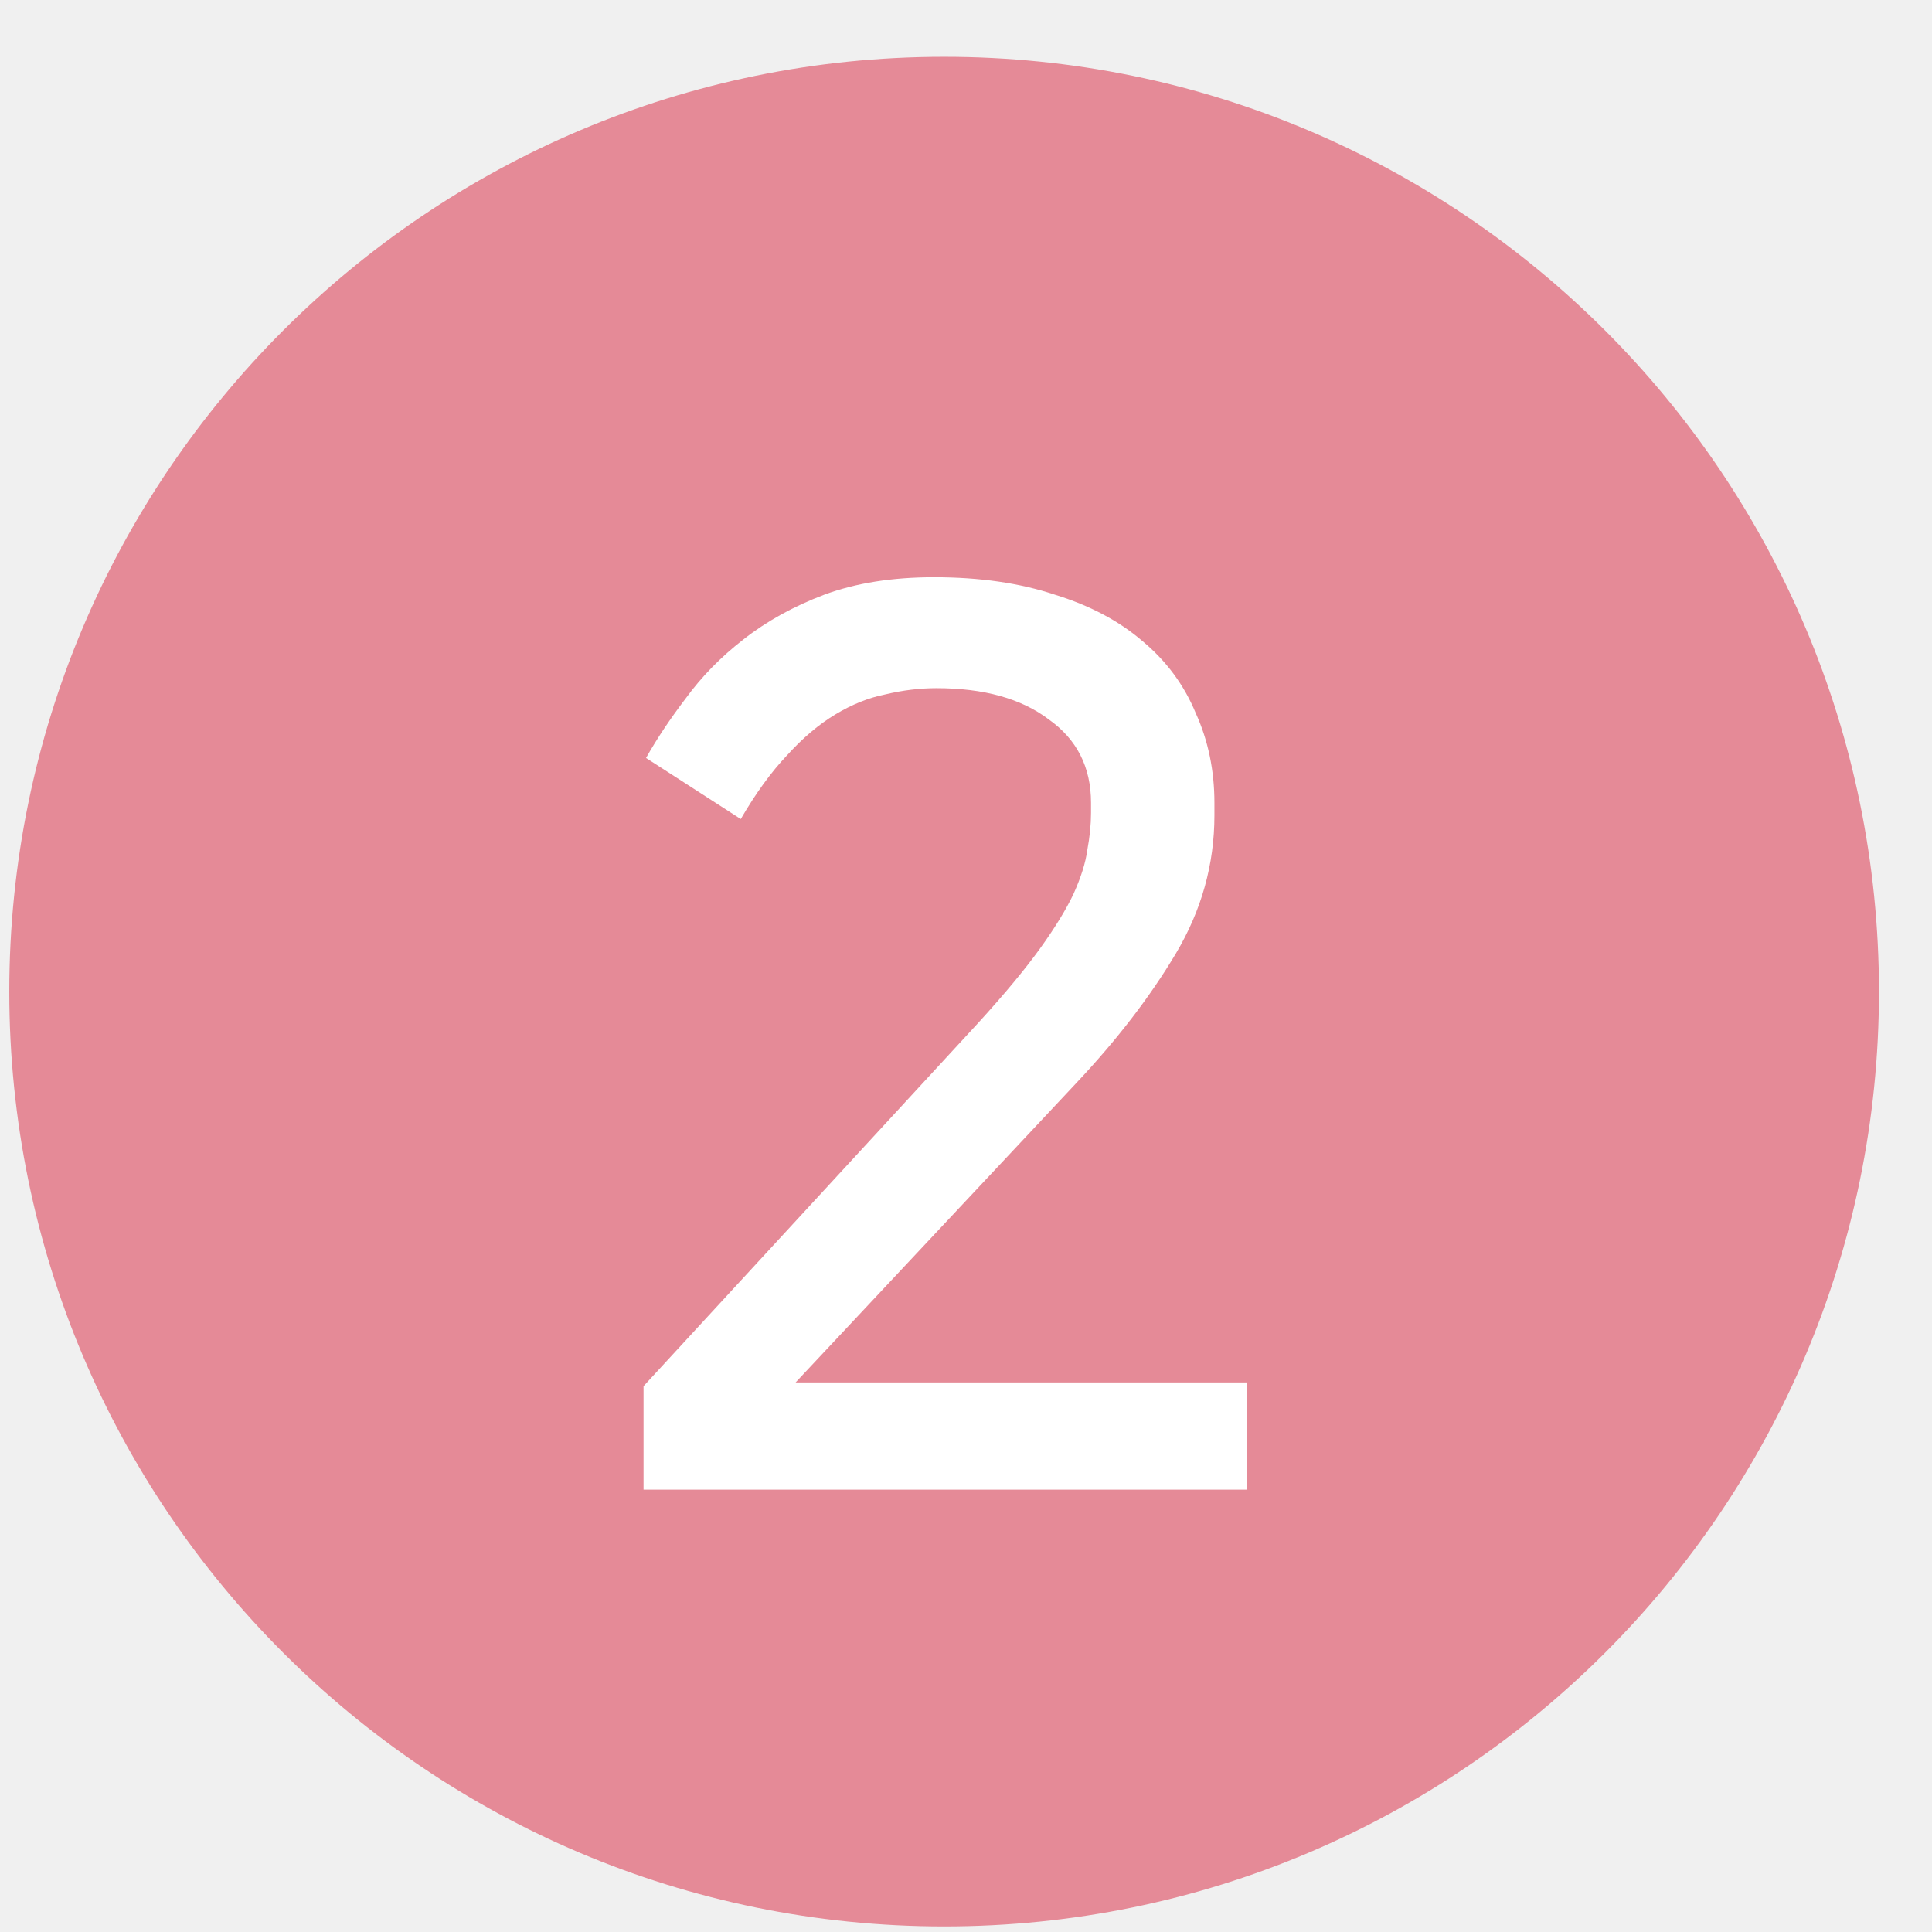
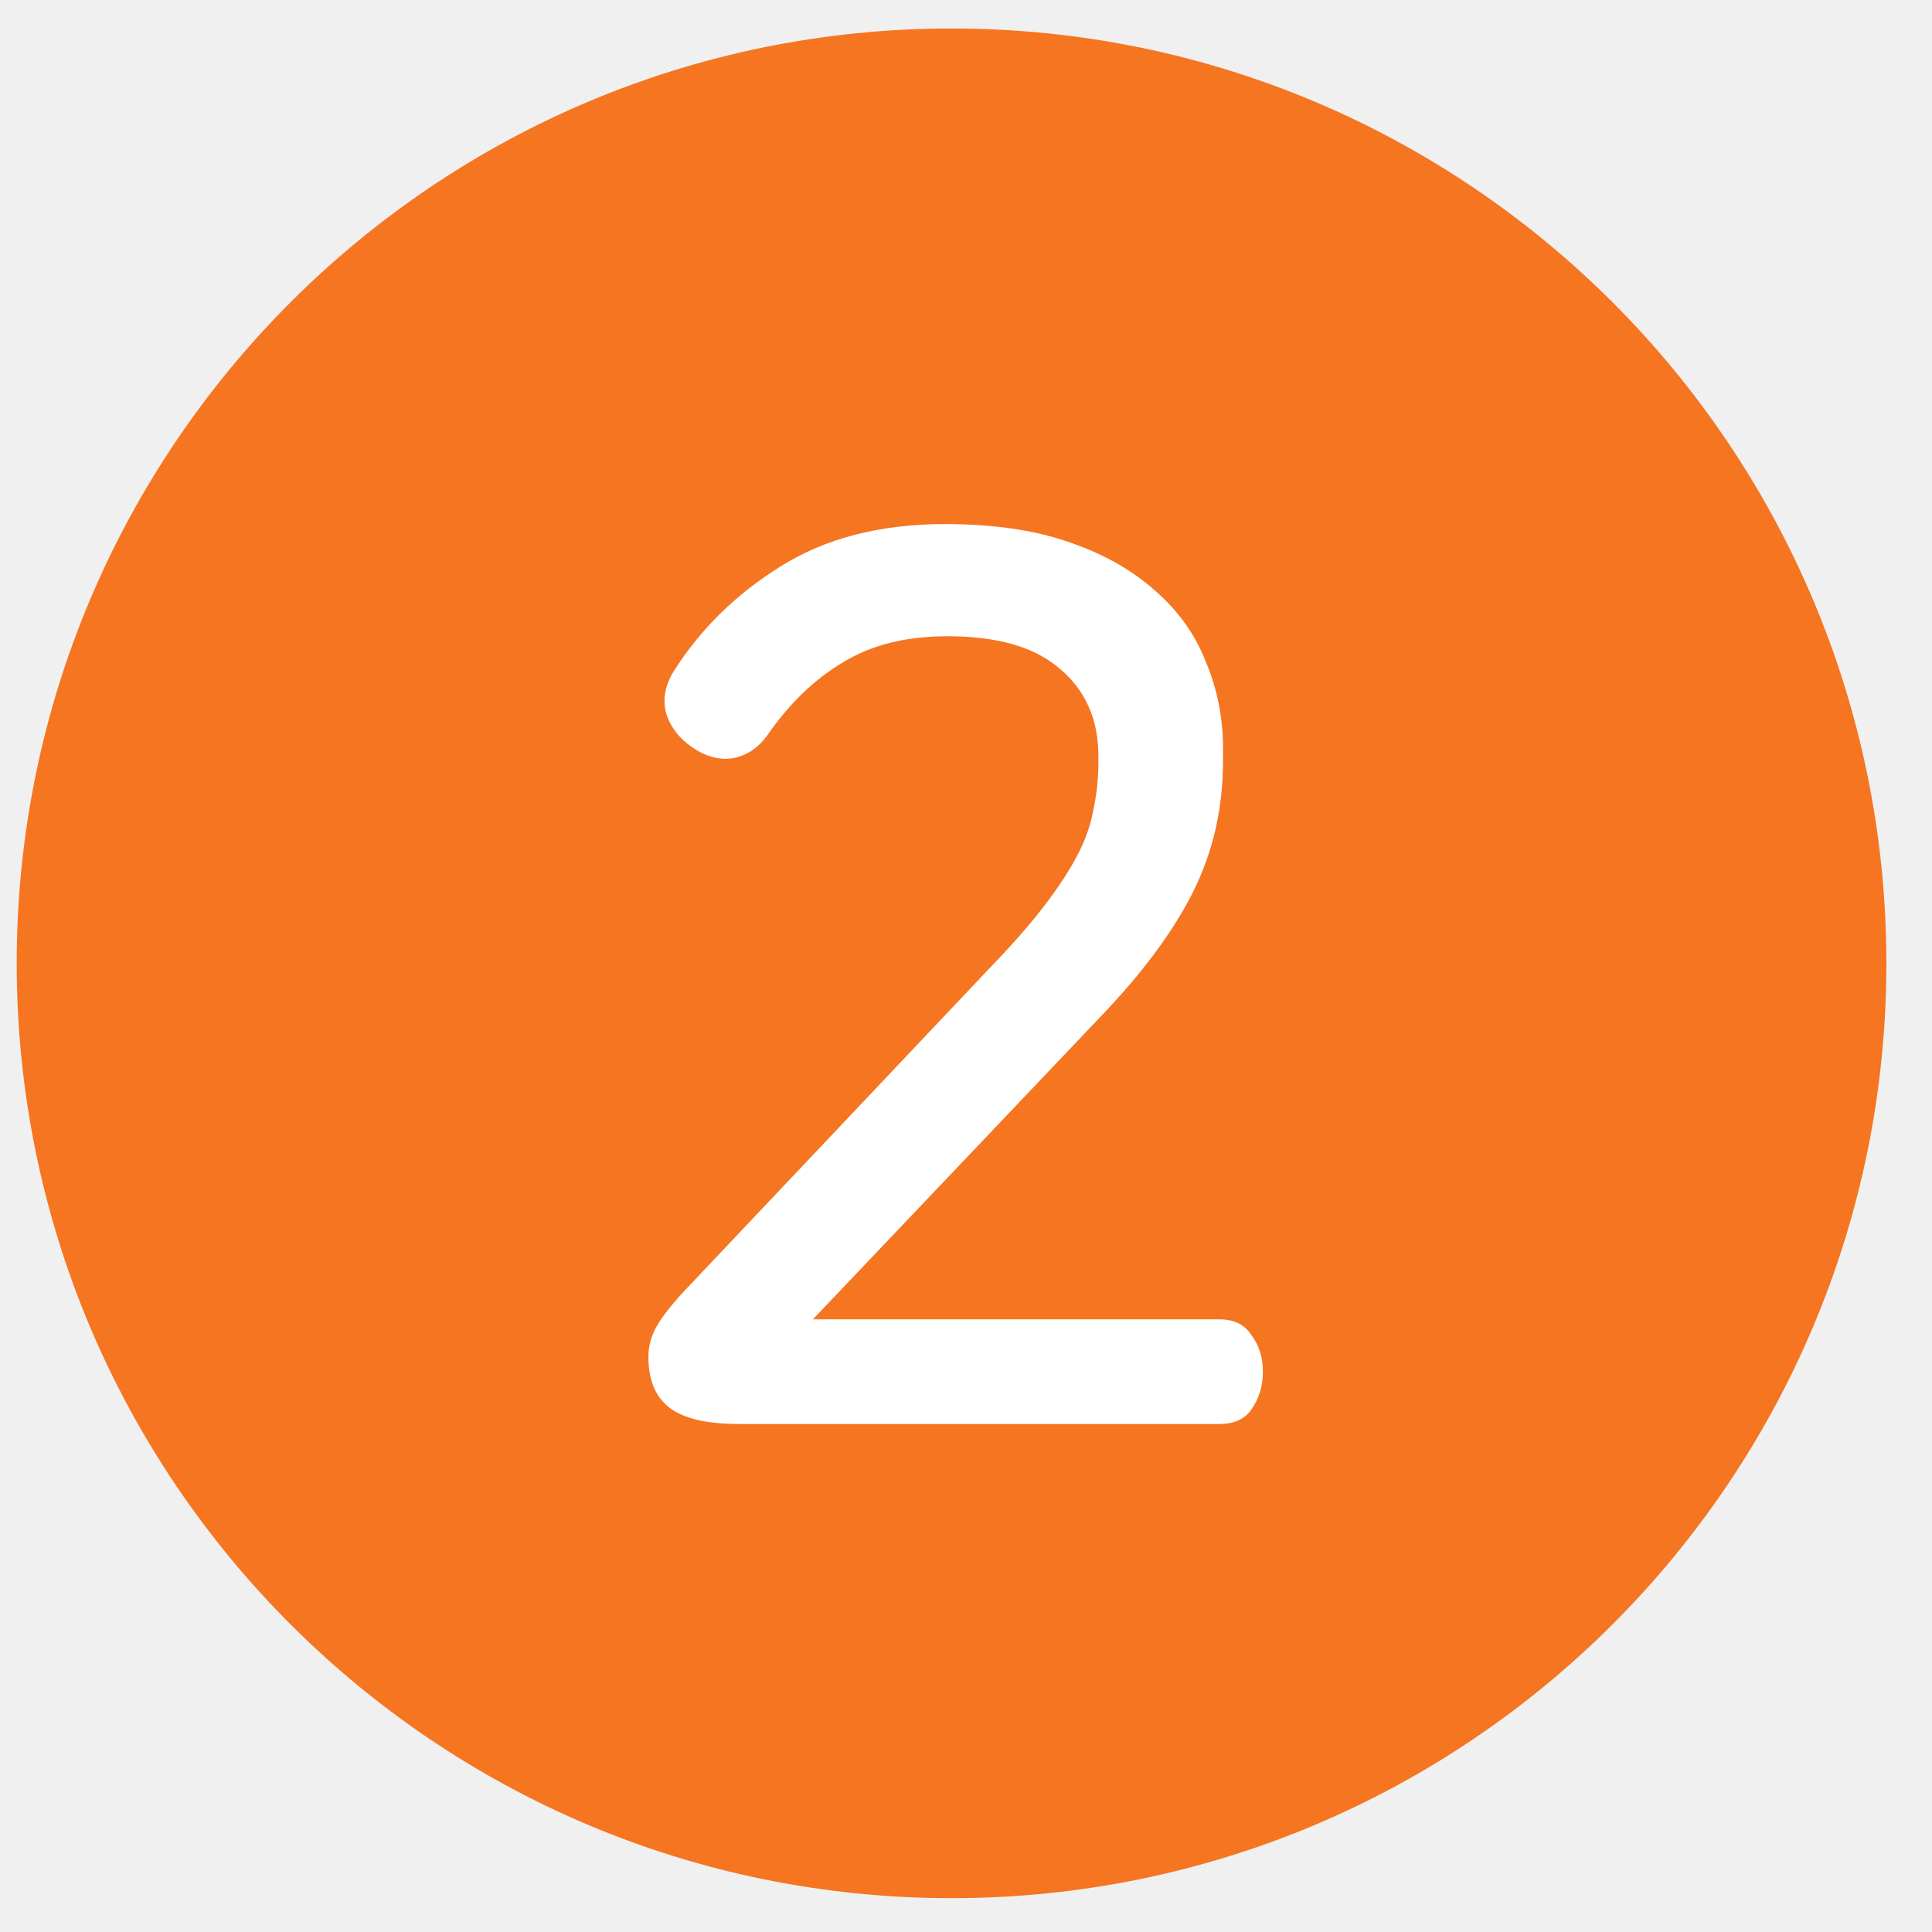
<svg xmlns="http://www.w3.org/2000/svg" width="31" height="31" viewBox="0 0 31 31" fill="none">
-   <circle cx="15.149" cy="15.911" r="15" fill="#E58A97" />
-   <path d="M15.706 16.402C16.119 15.948 16.446 15.555 16.686 15.222C16.926 14.889 17.106 14.595 17.226 14.342C17.346 14.075 17.419 13.842 17.446 13.642C17.486 13.428 17.506 13.229 17.506 13.042V12.882C17.506 12.309 17.279 11.862 16.826 11.542C16.386 11.209 15.786 11.042 15.026 11.042C14.759 11.042 14.486 11.075 14.206 11.142C13.939 11.195 13.672 11.302 13.406 11.462C13.139 11.622 12.879 11.842 12.626 12.122C12.373 12.389 12.126 12.729 11.886 13.142L10.366 12.162C10.539 11.855 10.752 11.535 11.006 11.202C11.259 10.855 11.566 10.542 11.926 10.262C12.299 9.969 12.732 9.729 13.226 9.542C13.732 9.355 14.319 9.262 14.986 9.262C15.719 9.262 16.366 9.355 16.926 9.542C17.486 9.715 17.953 9.962 18.326 10.282C18.712 10.602 18.999 10.989 19.186 11.442C19.386 11.882 19.486 12.362 19.486 12.882V13.082C19.486 13.868 19.279 14.608 18.866 15.302C18.453 15.995 17.919 16.689 17.266 17.382L12.766 22.182H20.006V23.902H10.326V22.242L15.706 16.402Z" fill="white" />
+   <circle cx="15.268" cy="15.457" r="15" fill="#F57521" />
+   <path d="M15.164 8.409C15.924 8.409 16.577 8.502 17.124 8.689C17.684 8.876 18.151 9.136 18.524 9.469C18.897 9.789 19.171 10.169 19.344 10.609C19.531 11.049 19.624 11.516 19.624 12.009V12.209C19.624 12.969 19.464 13.669 19.144 14.309C18.824 14.949 18.324 15.622 17.644 16.329L13.044 21.169H19.564C19.804 21.169 19.977 21.256 20.084 21.429C20.204 21.589 20.264 21.782 20.264 22.009C20.264 22.236 20.204 22.436 20.084 22.609C19.977 22.769 19.804 22.849 19.564 22.849H11.864C11.344 22.849 10.971 22.762 10.744 22.589C10.517 22.416 10.404 22.142 10.404 21.769C10.404 21.596 10.451 21.429 10.544 21.269C10.637 21.109 10.791 20.916 11.004 20.689L15.884 15.529C16.244 15.156 16.531 14.829 16.744 14.549C16.971 14.256 17.151 13.982 17.284 13.729C17.417 13.476 17.504 13.229 17.544 12.989C17.597 12.749 17.624 12.496 17.624 12.229V12.129C17.624 11.542 17.417 11.076 17.004 10.729C16.604 10.382 16.004 10.209 15.204 10.209C14.537 10.209 13.977 10.349 13.524 10.629C13.071 10.896 12.664 11.289 12.304 11.809C12.157 12.009 11.971 12.129 11.744 12.169C11.531 12.196 11.317 12.136 11.104 11.989C10.891 11.842 10.751 11.656 10.684 11.429C10.631 11.202 10.677 10.976 10.824 10.749C11.251 10.082 11.817 9.529 12.524 9.089C13.244 8.636 14.124 8.409 15.164 8.409Z" fill="white" />
</svg>
